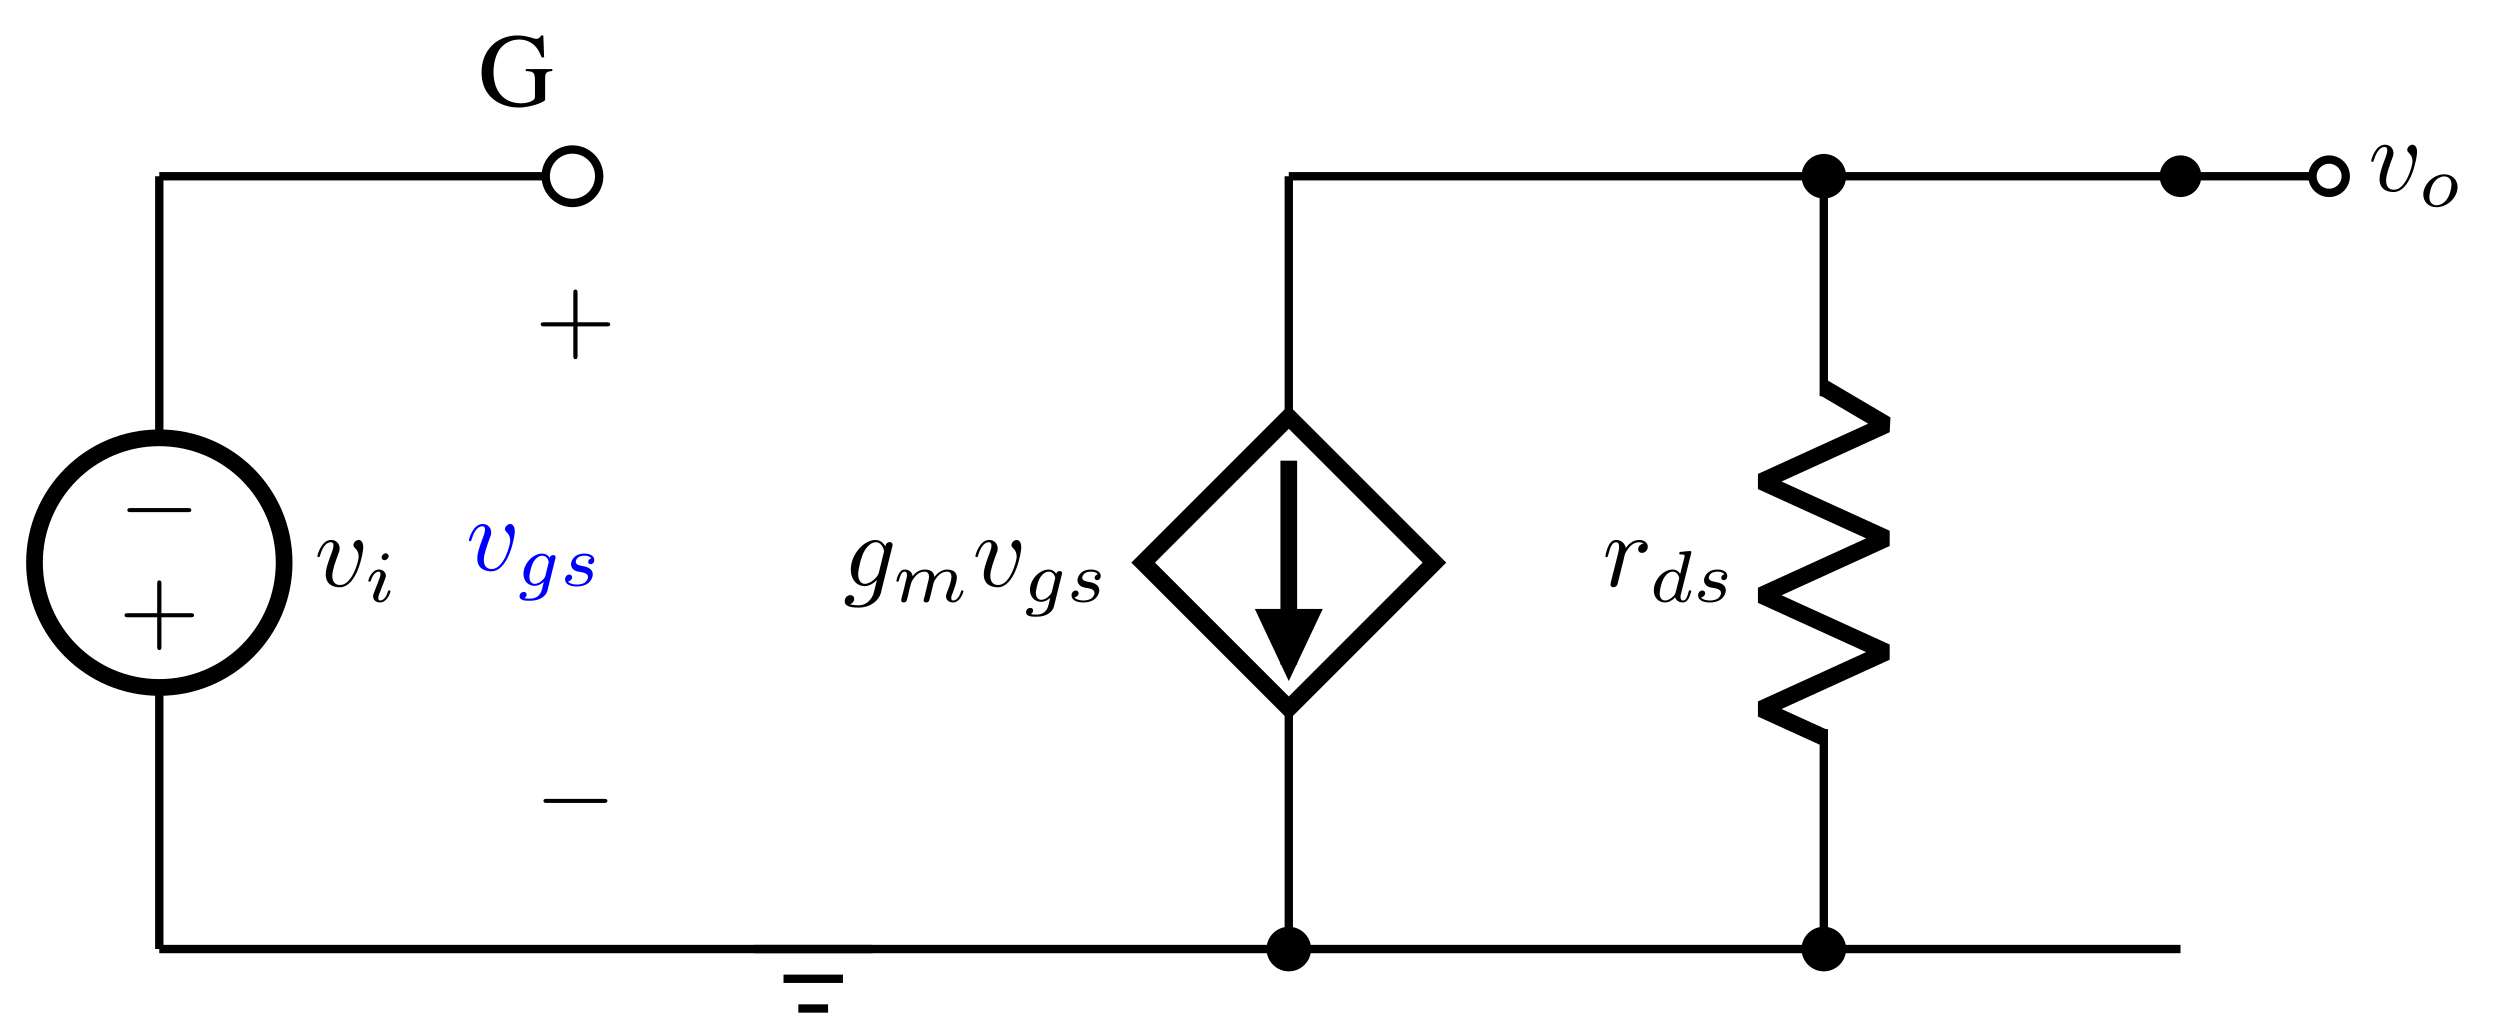
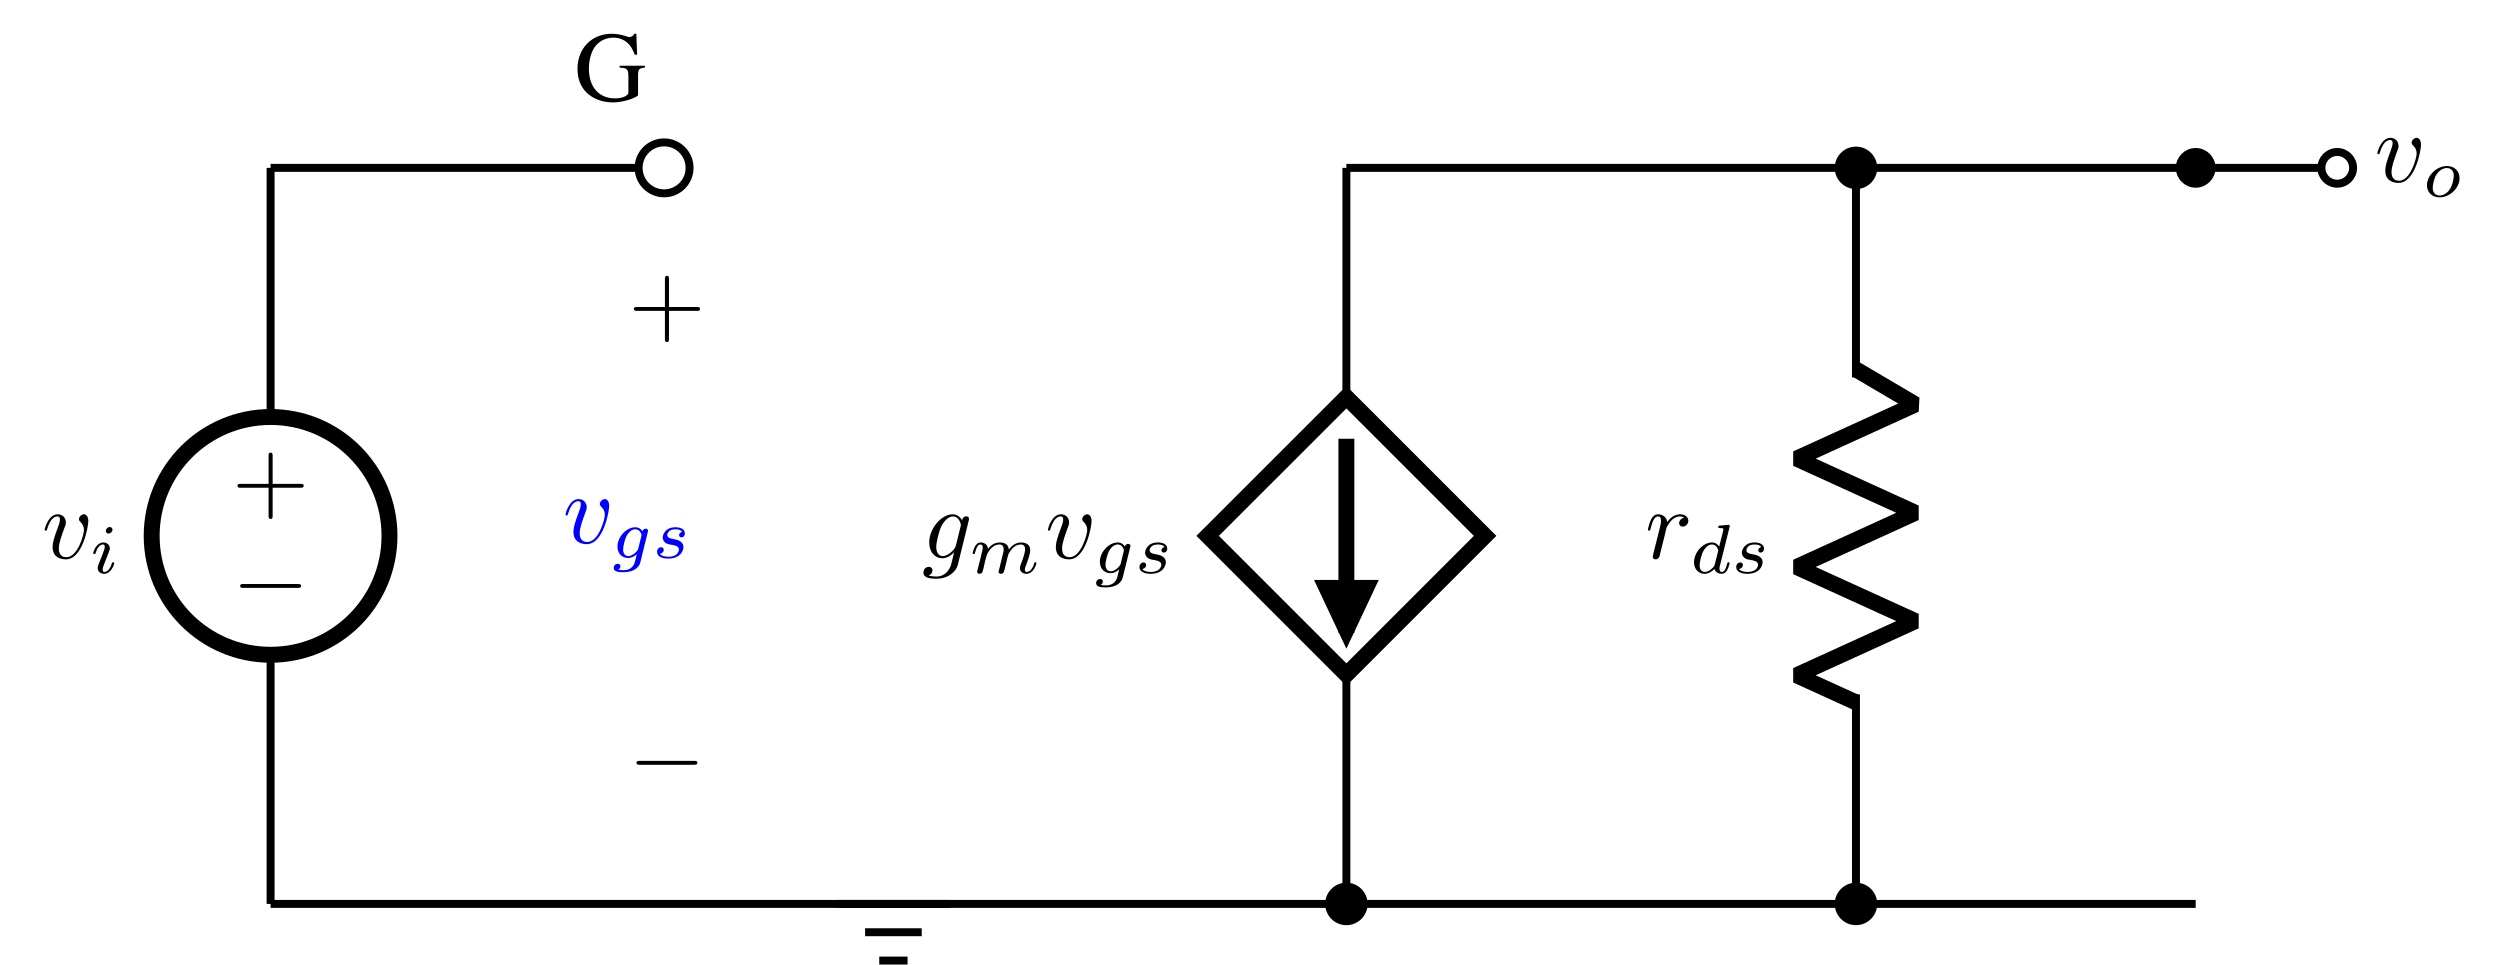
- <svg xmlns="http://www.w3.org/2000/svg" xmlns:xlink="http://www.w3.org/1999/xlink" width="238.422pt" height="96.577pt" viewBox="0 0 238.422 96.577">
+ <svg xmlns="http://www.w3.org/2000/svg" xmlns:xlink="http://www.w3.org/1999/xlink" width="250.324pt" height="96.577pt" viewBox="0 0 250.324 96.577">
  <defs>
    <g>
      <g id="glyph-0-0">
-         <path d="M -6.562 2.297 C -6.734 2.297 -6.922 2.297 -6.922 2.5 C -6.922 2.688 -6.734 2.688 -6.562 2.688 L -1.172 2.688 C -1 2.688 -0.828 2.688 -0.828 2.5 C -0.828 2.297 -1 2.297 -1.172 2.297 Z M -6.562 2.297 " />
+         <path d="M 6.562 -2.297 C 6.734 -2.297 6.922 -2.297 6.922 -2.5 C 6.922 -2.688 6.734 -2.688 6.562 -2.688 L 1.172 -2.688 C 1 -2.688 0.828 -2.688 0.828 -2.5 C 0.828 -2.297 1 -2.297 1.172 -2.297 Z M 6.562 -2.297 " />
      </g>
      <g id="glyph-1-0">
-         <path d="M -4.078 2.297 L -6.859 2.297 C -7 2.297 -7.188 2.297 -7.188 2.5 C -7.188 2.688 -7 2.688 -6.859 2.688 L -4.078 2.688 L -4.078 5.484 C -4.078 5.625 -4.078 5.812 -3.875 5.812 C -3.672 5.812 -3.672 5.625 -3.672 5.484 L -3.672 2.688 L -0.891 2.688 C -0.75 2.688 -0.562 2.688 -0.562 2.5 C -0.562 2.297 -0.75 2.297 -0.891 2.297 L -3.672 2.297 L -3.672 -0.5 C -3.672 -0.641 -3.672 -0.828 -3.875 -0.828 C -4.078 -0.828 -4.078 -0.641 -4.078 -0.5 Z M -4.078 2.297 " />
+         <path d="M 4.078 -2.297 L 6.859 -2.297 C 7 -2.297 7.188 -2.297 7.188 -2.5 C 7.188 -2.688 7 -2.688 6.859 -2.688 L 4.078 -2.688 L 4.078 -5.484 C 4.078 -5.625 4.078 -5.812 3.875 -5.812 C 3.672 -5.812 3.672 -5.625 3.672 -5.484 L 3.672 -2.688 L 0.891 -2.688 C 0.75 -2.688 0.562 -2.688 0.562 -2.5 C 0.562 -2.297 0.75 -2.297 0.891 -2.297 L 3.672 -2.297 L 3.672 0.5 C 3.672 0.641 3.672 0.828 3.875 0.828 C 4.078 0.828 4.078 0.641 4.078 0.5 Z M 4.078 -2.297 " />
      </g>
      <g id="glyph-2-0">
        <path d="M 4.672 -3.703 C 4.672 -4.25 4.406 -4.406 4.234 -4.406 C 3.984 -4.406 3.734 -4.141 3.734 -3.922 C 3.734 -3.797 3.781 -3.734 3.891 -3.625 C 4.109 -3.422 4.234 -3.172 4.234 -2.812 C 4.234 -2.391 3.625 -0.109 2.469 -0.109 C 1.953 -0.109 1.719 -0.453 1.719 -0.984 C 1.719 -1.531 2 -2.266 2.297 -3.094 C 2.375 -3.266 2.422 -3.406 2.422 -3.594 C 2.422 -4.031 2.109 -4.406 1.609 -4.406 C 0.672 -4.406 0.297 -2.953 0.297 -2.875 C 0.297 -2.766 0.391 -2.766 0.406 -2.766 C 0.516 -2.766 0.516 -2.797 0.562 -2.953 C 0.859 -3.953 1.281 -4.188 1.578 -4.188 C 1.656 -4.188 1.828 -4.188 1.828 -3.875 C 1.828 -3.625 1.719 -3.344 1.656 -3.172 C 1.219 -2.016 1.094 -1.562 1.094 -1.125 C 1.094 -0.047 1.969 0.109 2.422 0.109 C 4.094 0.109 4.672 -3.188 4.672 -3.703 Z M 4.672 -3.703 " />
      </g>
      <g id="glyph-2-1">
        <path d="M 4.688 -3.766 C 4.703 -3.812 4.719 -3.875 4.719 -3.938 C 4.719 -4.109 4.609 -4.203 4.438 -4.203 C 4.344 -4.203 4.062 -4.141 4.031 -3.781 C 3.844 -4.141 3.5 -4.406 3.094 -4.406 C 1.969 -4.406 0.734 -3.016 0.734 -1.578 C 0.734 -0.594 1.328 0 2.047 0 C 2.641 0 3.109 -0.469 3.203 -0.578 L 3.219 -0.562 C 3.016 0.312 2.891 0.734 2.891 0.75 C 2.844 0.844 2.516 1.828 1.453 1.828 C 1.266 1.828 0.938 1.812 0.656 1.719 C 0.953 1.641 1.062 1.375 1.062 1.203 C 1.062 1.047 0.953 0.859 0.688 0.859 C 0.469 0.859 0.156 1.031 0.156 1.438 C 0.156 1.844 0.516 2.047 1.469 2.047 C 2.719 2.047 3.438 1.266 3.594 0.672 Z M 3.406 -1.281 C 3.344 -1.016 3.109 -0.766 2.891 -0.578 C 2.688 -0.406 2.375 -0.219 2.078 -0.219 C 1.578 -0.219 1.438 -0.734 1.438 -1.141 C 1.438 -1.609 1.719 -2.797 2 -3.297 C 2.266 -3.781 2.688 -4.188 3.109 -4.188 C 3.766 -4.188 3.906 -3.375 3.906 -3.328 C 3.906 -3.281 3.891 -3.219 3.875 -3.188 Z M 3.406 -1.281 " />
      </g>
      <g id="glyph-2-2">
        <path d="M 0.875 -0.594 C 0.844 -0.438 0.781 -0.203 0.781 -0.156 C 0.781 0.016 0.922 0.109 1.078 0.109 C 1.203 0.109 1.375 0.031 1.453 -0.172 C 1.469 -0.203 1.797 -1.562 1.844 -1.75 C 1.922 -2.078 2.109 -2.766 2.156 -3.047 C 2.203 -3.172 2.484 -3.641 2.719 -3.859 C 2.797 -3.922 3.094 -4.188 3.516 -4.188 C 3.781 -4.188 3.922 -4.062 3.938 -4.062 C 3.641 -4.016 3.422 -3.781 3.422 -3.516 C 3.422 -3.359 3.531 -3.172 3.797 -3.172 C 4.062 -3.172 4.344 -3.406 4.344 -3.766 C 4.344 -4.109 4.031 -4.406 3.516 -4.406 C 2.875 -4.406 2.438 -3.922 2.25 -3.641 C 2.156 -4.094 1.797 -4.406 1.328 -4.406 C 0.875 -4.406 0.688 -4.016 0.594 -3.844 C 0.422 -3.5 0.297 -2.906 0.297 -2.875 C 0.297 -2.766 0.391 -2.766 0.406 -2.766 C 0.516 -2.766 0.516 -2.781 0.578 -3 C 0.75 -3.703 0.953 -4.188 1.312 -4.188 C 1.469 -4.188 1.609 -4.109 1.609 -3.734 C 1.609 -3.516 1.578 -3.406 1.453 -2.891 Z M 0.875 -0.594 " />
      </g>
      <g id="glyph-3-0">
        <path d="M 2.266 -4.359 C 2.266 -4.469 2.172 -4.625 1.984 -4.625 C 1.797 -4.625 1.594 -4.438 1.594 -4.234 C 1.594 -4.125 1.672 -3.969 1.875 -3.969 C 2.062 -3.969 2.266 -4.172 2.266 -4.359 Z M 0.844 -0.812 C 0.812 -0.719 0.781 -0.641 0.781 -0.516 C 0.781 -0.188 1.047 0.062 1.438 0.062 C 2.125 0.062 2.438 -0.891 2.438 -1 C 2.438 -1.094 2.344 -1.094 2.328 -1.094 C 2.234 -1.094 2.219 -1.047 2.188 -0.969 C 2.031 -0.406 1.734 -0.125 1.453 -0.125 C 1.312 -0.125 1.281 -0.219 1.281 -0.375 C 1.281 -0.531 1.328 -0.656 1.391 -0.812 C 1.469 -1 1.547 -1.188 1.609 -1.375 C 1.672 -1.547 1.938 -2.172 1.953 -2.266 C 1.984 -2.328 2 -2.406 2 -2.484 C 2 -2.812 1.719 -3.078 1.344 -3.078 C 0.641 -3.078 0.328 -2.125 0.328 -2 C 0.328 -1.922 0.422 -1.922 0.453 -1.922 C 0.547 -1.922 0.547 -1.953 0.578 -2.031 C 0.75 -2.625 1.062 -2.875 1.312 -2.875 C 1.422 -2.875 1.484 -2.828 1.484 -2.641 C 1.484 -2.469 1.453 -2.375 1.281 -1.938 Z M 0.844 -0.812 " />
      </g>
      <g id="glyph-3-1">
        <path d="M 3.703 -2.578 C 3.734 -2.672 3.734 -2.703 3.734 -2.719 C 3.734 -2.875 3.609 -2.938 3.5 -2.938 C 3.344 -2.938 3.203 -2.812 3.172 -2.672 C 3.062 -2.859 2.828 -3.078 2.453 -3.078 C 1.594 -3.078 0.672 -2.141 0.672 -1.141 C 0.672 -0.422 1.156 0 1.734 0 C 2.062 0 2.359 -0.156 2.609 -0.375 L 2.453 0.25 C 2.375 0.547 2.328 0.734 2.062 0.969 C 1.75 1.219 1.453 1.219 1.281 1.219 C 0.969 1.219 0.875 1.203 0.75 1.172 C 0.922 1.094 0.969 0.922 0.969 0.828 C 0.969 0.656 0.844 0.578 0.703 0.578 C 0.5 0.578 0.297 0.734 0.297 1 C 0.297 1.422 0.906 1.422 1.297 1.422 C 2.391 1.422 2.844 0.859 2.953 0.469 Z M 2.75 -0.922 C 2.719 -0.828 2.719 -0.812 2.594 -0.672 C 2.359 -0.375 2.016 -0.188 1.75 -0.188 C 1.406 -0.188 1.234 -0.5 1.234 -0.859 C 1.234 -1.156 1.422 -1.938 1.609 -2.25 C 1.891 -2.734 2.219 -2.875 2.453 -2.875 C 2.953 -2.875 3.078 -2.359 3.078 -2.281 C 3.078 -2.266 3.078 -2.266 3.062 -2.188 Z M 2.75 -0.922 " />
      </g>
      <g id="glyph-3-2">
        <path d="M 3 -2.625 C 2.828 -2.578 2.703 -2.438 2.703 -2.297 C 2.703 -2.125 2.844 -2.062 2.938 -2.062 C 3.016 -2.062 3.281 -2.109 3.281 -2.469 C 3.281 -2.922 2.781 -3.078 2.344 -3.078 C 1.266 -3.078 1.062 -2.266 1.062 -2.062 C 1.062 -1.797 1.219 -1.625 1.312 -1.547 C 1.484 -1.406 1.609 -1.375 2.094 -1.297 C 2.25 -1.266 2.688 -1.188 2.688 -0.844 C 2.688 -0.719 2.609 -0.453 2.328 -0.281 C 2.047 -0.125 1.703 -0.125 1.625 -0.125 C 1.344 -0.125 0.953 -0.188 0.781 -0.422 C 1.016 -0.453 1.172 -0.625 1.172 -0.812 C 1.172 -0.984 1.047 -1.078 0.906 -1.078 C 0.703 -1.078 0.5 -0.906 0.5 -0.609 C 0.5 -0.188 0.938 0.062 1.609 0.062 C 2.906 0.062 3.141 -0.812 3.141 -1.078 C 3.141 -1.719 2.438 -1.844 2.172 -1.891 C 2.109 -1.906 1.938 -1.938 1.891 -1.953 C 1.641 -2 1.516 -2.141 1.516 -2.297 C 1.516 -2.453 1.641 -2.641 1.797 -2.75 C 1.984 -2.859 2.219 -2.875 2.344 -2.875 C 2.484 -2.875 2.844 -2.859 3 -2.625 Z M 3 -2.625 " />
      </g>
      <g id="glyph-3-3">
        <path d="M 3.031 -0.562 C 2.984 -0.422 2.922 -0.188 2.922 -0.156 C 2.922 0 3.047 0.062 3.156 0.062 C 3.297 0.062 3.406 -0.016 3.438 -0.078 C 3.469 -0.141 3.531 -0.375 3.562 -0.516 C 3.594 -0.641 3.672 -0.969 3.719 -1.141 C 3.75 -1.297 3.797 -1.453 3.828 -1.609 C 3.906 -1.906 3.906 -1.922 4.047 -2.141 C 4.266 -2.484 4.625 -2.875 5.156 -2.875 C 5.547 -2.875 5.578 -2.562 5.578 -2.391 C 5.578 -1.969 5.281 -1.203 5.156 -0.906 C 5.094 -0.703 5.062 -0.641 5.062 -0.531 C 5.062 -0.156 5.359 0.062 5.719 0.062 C 6.422 0.062 6.719 -0.891 6.719 -1 C 6.719 -1.094 6.641 -1.094 6.609 -1.094 C 6.516 -1.094 6.516 -1.047 6.484 -0.969 C 6.328 -0.406 6.016 -0.125 5.75 -0.125 C 5.594 -0.125 5.562 -0.219 5.562 -0.375 C 5.562 -0.531 5.609 -0.625 5.734 -0.938 C 5.812 -1.156 6.094 -1.891 6.094 -2.281 C 6.094 -2.391 6.094 -2.688 5.844 -2.891 C 5.719 -2.969 5.516 -3.078 5.188 -3.078 C 4.562 -3.078 4.188 -2.656 3.953 -2.375 C 3.906 -2.969 3.406 -3.078 3.047 -3.078 C 2.469 -3.078 2.078 -2.719 1.875 -2.438 C 1.828 -2.922 1.422 -3.078 1.125 -3.078 C 0.828 -3.078 0.672 -2.859 0.578 -2.703 C 0.422 -2.438 0.328 -2.047 0.328 -2 C 0.328 -1.922 0.422 -1.922 0.453 -1.922 C 0.547 -1.922 0.547 -1.938 0.594 -2.125 C 0.703 -2.531 0.844 -2.875 1.109 -2.875 C 1.297 -2.875 1.344 -2.719 1.344 -2.531 C 1.344 -2.406 1.281 -2.141 1.219 -1.953 C 1.172 -1.766 1.109 -1.484 1.078 -1.328 L 0.844 -0.438 C 0.828 -0.344 0.781 -0.172 0.781 -0.156 C 0.781 0 0.906 0.062 1.016 0.062 C 1.141 0.062 1.25 -0.016 1.297 -0.078 C 1.328 -0.141 1.375 -0.375 1.422 -0.516 C 1.453 -0.641 1.531 -0.969 1.562 -1.141 C 1.609 -1.297 1.656 -1.453 1.688 -1.609 C 1.766 -1.891 1.781 -1.953 1.984 -2.234 C 2.172 -2.516 2.5 -2.875 3.031 -2.875 C 3.422 -2.875 3.438 -2.516 3.438 -2.391 C 3.438 -2.219 3.422 -2.125 3.312 -1.734 Z M 3.031 -0.562 " />
      </g>
      <g id="glyph-3-4">
        <path d="M 3.984 -4.625 C 3.984 -4.641 4 -4.734 4 -4.734 C 4 -4.781 3.984 -4.844 3.891 -4.844 C 3.75 -4.844 3.172 -4.781 3 -4.766 C 2.953 -4.766 2.844 -4.75 2.844 -4.609 C 2.844 -4.516 2.953 -4.516 3.031 -4.516 C 3.359 -4.516 3.359 -4.453 3.359 -4.406 C 3.359 -4.359 3.359 -4.312 3.344 -4.25 L 2.938 -2.656 C 2.797 -2.891 2.562 -3.078 2.219 -3.078 C 1.328 -3.078 0.422 -2.094 0.422 -1.094 C 0.422 -0.406 0.875 0.062 1.484 0.062 C 1.859 0.062 2.188 -0.141 2.469 -0.422 C 2.594 0 3 0.062 3.188 0.062 C 3.438 0.062 3.609 -0.078 3.734 -0.297 C 3.891 -0.578 3.984 -0.969 3.984 -1 C 3.984 -1.094 3.891 -1.094 3.875 -1.094 C 3.766 -1.094 3.766 -1.062 3.719 -0.875 C 3.625 -0.531 3.5 -0.125 3.203 -0.125 C 3.031 -0.125 2.969 -0.281 2.969 -0.469 C 2.969 -0.594 2.984 -0.656 3.016 -0.75 Z M 2.5 -0.875 C 2.453 -0.672 2.297 -0.531 2.141 -0.406 C 2.078 -0.344 1.797 -0.125 1.5 -0.125 C 1.234 -0.125 0.984 -0.312 0.984 -0.797 C 0.984 -1.172 1.188 -1.938 1.359 -2.219 C 1.672 -2.781 2.031 -2.875 2.219 -2.875 C 2.703 -2.875 2.844 -2.344 2.844 -2.266 C 2.844 -2.25 2.828 -2.188 2.828 -2.172 Z M 2.5 -0.875 " />
      </g>
      <g id="glyph-3-5">
        <path d="M 3.703 -1.859 C 3.703 -2.625 3.125 -3.078 2.438 -3.078 C 1.406 -3.078 0.438 -2.109 0.438 -1.156 C 0.438 -0.453 0.938 0.062 1.703 0.062 C 2.703 0.062 3.703 -0.844 3.703 -1.859 Z M 1.703 -0.125 C 1.359 -0.125 1.016 -0.344 1.016 -0.906 C 1.016 -1.188 1.141 -1.875 1.422 -2.266 C 1.719 -2.703 2.125 -2.875 2.438 -2.875 C 2.812 -2.875 3.125 -2.625 3.125 -2.109 C 3.125 -1.938 3.047 -1.25 2.734 -0.766 C 2.469 -0.344 2.062 -0.125 1.703 -0.125 Z M 1.703 -0.125 " />
      </g>
      <g id="glyph-4-0">
        <path d="M 7.062 -3.531 L 4.531 -3.531 L 4.531 -3.344 C 4.953 -3.312 5.078 -3.297 5.188 -3.203 C 5.344 -3.125 5.406 -2.891 5.406 -2.469 L 5.406 -0.844 C 5.406 -0.531 4.797 -0.266 4.078 -0.266 C 2.453 -0.266 1.453 -1.391 1.453 -3.25 C 1.453 -4.188 1.734 -5.094 2.172 -5.578 C 2.609 -6.078 3.234 -6.344 3.906 -6.344 C 4.469 -6.344 4.953 -6.156 5.344 -5.797 C 5.641 -5.516 5.797 -5.25 6.047 -4.641 L 6.281 -4.641 L 6.203 -6.734 L 5.984 -6.734 C 5.922 -6.547 5.734 -6.406 5.531 -6.406 C 5.438 -6.406 5.281 -6.438 5.094 -6.516 C 4.641 -6.656 4.188 -6.734 3.734 -6.734 C 1.75 -6.734 0.312 -5.281 0.312 -3.234 C 0.312 -2.266 0.594 -1.516 1.141 -0.922 C 1.812 -0.234 2.766 0.141 3.875 0.141 C 4.719 0.141 5.969 -0.203 6.375 -0.562 L 6.375 -2.578 C 6.375 -3.172 6.484 -3.297 7.062 -3.344 Z M 7.062 -3.531 " />
      </g>
-       <g id="glyph-5-0">
-         <path d="M 4.078 -2.297 L 6.859 -2.297 C 7 -2.297 7.188 -2.297 7.188 -2.5 C 7.188 -2.688 7 -2.688 6.859 -2.688 L 4.078 -2.688 L 4.078 -5.484 C 4.078 -5.625 4.078 -5.812 3.875 -5.812 C 3.672 -5.812 3.672 -5.625 3.672 -5.484 L 3.672 -2.688 L 0.891 -2.688 C 0.75 -2.688 0.562 -2.688 0.562 -2.5 C 0.562 -2.297 0.75 -2.297 0.891 -2.297 L 3.672 -2.297 L 3.672 0.5 C 3.672 0.641 3.672 0.828 3.875 0.828 C 4.078 0.828 4.078 0.641 4.078 0.5 Z M 4.078 -2.297 " />
-       </g>
-       <g id="glyph-6-0">
-         <path d="M 6.562 -2.297 C 6.734 -2.297 6.922 -2.297 6.922 -2.5 C 6.922 -2.688 6.734 -2.688 6.562 -2.688 L 1.172 -2.688 C 1 -2.688 0.828 -2.688 0.828 -2.5 C 0.828 -2.297 1 -2.297 1.172 -2.297 Z M 6.562 -2.297 " />
-       </g>
    </g>
    <clipPath id="clip-0">
-       <path clip-rule="nonzero" d="M 71 90 L 84 90 L 84 96.578 L 71 96.578 Z M 71 90 " />
+       <path clip-rule="nonzero" d="M 83 90 L 96 90 L 96 96.578 L 83 96.578 Z M 83 90 " />
    </clipPath>
  </defs>
-   <path fill="none" stroke-width="0.797" stroke-linecap="butt" stroke-linejoin="miter" stroke="rgb(0%, 0%, 0%)" stroke-opacity="1" stroke-miterlimit="10" d="M -0.002 0.001 L -0.002 24.947 M -0.002 48.755 L -0.002 73.7 " transform="matrix(1, 0, 0, -1, 15.193, 90.509)" />
-   <path fill="none" stroke-width="1.594" stroke-linecap="butt" stroke-linejoin="miter" stroke="rgb(0%, 0%, 0%)" stroke-opacity="1" stroke-miterlimit="10" d="M -11.904 36.853 C -11.904 30.275 -6.576 24.947 -0.002 24.947 C 6.577 24.947 11.905 30.275 11.905 36.853 C 11.905 43.427 6.577 48.755 -0.002 48.755 C -6.576 48.755 -11.904 43.427 -11.904 36.853 Z M -11.904 36.853 " transform="matrix(1, 0, 0, -1, 15.193, 90.509)" />
+   <path fill="none" stroke-width="0.797" stroke-linecap="butt" stroke-linejoin="miter" stroke="rgb(0%, 0%, 0%)" stroke-opacity="1" stroke-miterlimit="10" d="M -0.001 73.7 L -0.001 48.755 M -0.001 24.947 L -0.001 0.001 " transform="matrix(1, 0, 0, -1, 27.095, 90.509)" />
+   <path fill="none" stroke-width="1.594" stroke-linecap="butt" stroke-linejoin="miter" stroke="rgb(0%, 0%, 0%)" stroke-opacity="1" stroke-miterlimit="10" d="M 11.905 36.853 C 11.905 43.427 6.577 48.755 -0.001 48.755 C -6.575 48.755 -11.908 43.427 -11.908 36.853 C -11.908 30.275 -6.575 24.947 -0.001 24.947 C 6.577 24.947 11.905 30.275 11.905 36.853 Z M 11.905 36.853 " transform="matrix(1, 0, 0, -1, 27.095, 90.509)" />
  <g fill="rgb(0%, 0%, 0%)" fill-opacity="1">
-     <use xlink:href="#glyph-0-0" x="19.068" y="46.155" />
+     <use xlink:href="#glyph-0-0" x="23.221" y="61.162" />
  </g>
  <g fill="rgb(0%, 0%, 0%)" fill-opacity="1">
-     <use xlink:href="#glyph-1-0" x="19.068" y="56.181" />
+     <use xlink:href="#glyph-1-0" x="23.221" y="51.136" />
  </g>
  <g fill="rgb(0%, 0%, 0%)" fill-opacity="1">
-     <use xlink:href="#glyph-2-0" x="29.971" y="55.9" />
+     <use xlink:href="#glyph-2-0" x="4.172" y="55.9" />
  </g>
  <g fill="rgb(0%, 0%, 0%)" fill-opacity="1">
-     <use xlink:href="#glyph-3-0" x="34.8" y="57.394" />
+     <use xlink:href="#glyph-3-0" x="9.001" y="57.394" />
  </g>
-   <path fill="none" stroke-width="0.797" stroke-linecap="butt" stroke-linejoin="miter" stroke="rgb(0%, 0%, 0%)" stroke-opacity="1" stroke-miterlimit="10" d="M -0.002 73.7 L 36.85 73.7 " transform="matrix(1, 0, 0, -1, 15.193, 90.509)" />
-   <path fill="none" stroke-width="0.797" stroke-linecap="butt" stroke-linejoin="miter" stroke="rgb(0%, 0%, 0%)" stroke-opacity="1" stroke-miterlimit="10" d="M 41.952 73.7 C 41.952 75.111 40.811 76.251 39.401 76.251 C 37.995 76.251 36.85 75.111 36.85 73.7 C 36.85 72.294 37.995 71.15 39.401 71.15 C 40.811 71.15 41.952 72.294 41.952 73.7 Z M 41.952 73.7 " transform="matrix(1, 0, 0, -1, 15.193, 90.509)" />
+   <path fill="none" stroke-width="0.797" stroke-linecap="butt" stroke-linejoin="miter" stroke="rgb(0%, 0%, 0%)" stroke-opacity="1" stroke-miterlimit="10" d="M -0.001 73.7 L 36.85 73.7 " transform="matrix(1, 0, 0, -1, 27.095, 90.509)" />
+   <path fill="none" stroke-width="0.797" stroke-linecap="butt" stroke-linejoin="miter" stroke="rgb(0%, 0%, 0%)" stroke-opacity="1" stroke-miterlimit="10" d="M 41.952 73.7 C 41.952 75.111 40.811 76.251 39.401 76.251 C 37.995 76.251 36.85 75.111 36.85 73.7 C 36.85 72.294 37.995 71.15 39.401 71.15 C 40.811 71.15 41.952 72.294 41.952 73.7 Z M 41.952 73.7 " transform="matrix(1, 0, 0, -1, 27.095, 90.509)" />
  <g fill="rgb(0%, 0%, 0%)" fill-opacity="1">
-     <use xlink:href="#glyph-4-0" x="45.612" y="10.115" />
+     <use xlink:href="#glyph-4-0" x="57.514" y="10.115" />
  </g>
  <g fill="rgb(0%, 0%, 0%)" fill-opacity="1">
-     <use xlink:href="#glyph-5-0" x="51.004" y="33.425" />
+     <use xlink:href="#glyph-1-0" x="62.906" y="33.425" />
  </g>
  <g fill="rgb(0%, 0%, 100%)" fill-opacity="1">
-     <use xlink:href="#glyph-2-0" x="44.424" y="54.378" />
+     <use xlink:href="#glyph-2-0" x="56.326" y="54.378" />
  </g>
  <g fill="rgb(0%, 0%, 100%)" fill-opacity="1">
-     <use xlink:href="#glyph-3-1" x="49.253" y="55.872" />
+     <use xlink:href="#glyph-3-1" x="61.155" y="55.872" />
  </g>
  <g fill="rgb(0%, 0%, 100%)" fill-opacity="1">
-     <use xlink:href="#glyph-3-2" x="53.391" y="55.872" />
+     <use xlink:href="#glyph-3-2" x="65.293" y="55.872" />
  </g>
  <g fill="rgb(0%, 0%, 0%)" fill-opacity="1">
-     <use xlink:href="#glyph-6-0" x="51.004" y="78.873" />
+     <use xlink:href="#glyph-0-0" x="62.906" y="78.873" />
  </g>
-   <path fill="none" stroke-width="0.797" stroke-linecap="butt" stroke-linejoin="miter" stroke="rgb(0%, 0%, 0%)" stroke-opacity="1" stroke-miterlimit="10" d="M 107.717 73.7 L 107.717 50.739 M 107.717 22.962 L 107.717 0.001 " transform="matrix(1, 0, 0, -1, 15.193, 90.509)" />
-   <path fill="none" stroke-width="1.594" stroke-linecap="butt" stroke-linejoin="miter" stroke="rgb(0%, 0%, 0%)" stroke-opacity="1" stroke-miterlimit="10" d="M 107.717 50.739 L 121.608 36.853 L 107.717 22.962 L 93.827 36.853 Z M 107.717 50.739 " transform="matrix(1, 0, 0, -1, 15.193, 90.509)" />
-   <path fill="none" stroke-width="1.594" stroke-linecap="butt" stroke-linejoin="miter" stroke="rgb(0%, 0%, 0%)" stroke-opacity="1" stroke-miterlimit="10" d="M 107.717 46.575 L 107.717 27.126 " transform="matrix(1, 0, 0, -1, 15.193, 90.509)" />
-   <path fill-rule="nonzero" fill="rgb(0%, 0%, 0%)" fill-opacity="1" stroke-width="1.594" stroke-linecap="butt" stroke-linejoin="miter" stroke="rgb(0%, 0%, 0%)" stroke-opacity="1" stroke-miterlimit="10" d="M 107.717 31.642 L 105.733 31.642 L 107.717 27.427 L 109.702 31.642 Z M 107.717 31.642 " transform="matrix(1, 0, 0, -1, 15.193, 90.509)" />
+   <path fill="none" stroke-width="0.797" stroke-linecap="butt" stroke-linejoin="miter" stroke="rgb(0%, 0%, 0%)" stroke-opacity="1" stroke-miterlimit="10" d="M 107.718 73.7 L 107.718 50.739 M 107.718 22.962 L 107.718 0.001 " transform="matrix(1, 0, 0, -1, 27.095, 90.509)" />
+   <path fill="none" stroke-width="1.594" stroke-linecap="butt" stroke-linejoin="miter" stroke="rgb(0%, 0%, 0%)" stroke-opacity="1" stroke-miterlimit="10" d="M 107.718 50.739 L 121.608 36.853 L 107.718 22.962 L 93.827 36.853 Z M 107.718 50.739 " transform="matrix(1, 0, 0, -1, 27.095, 90.509)" />
+   <path fill="none" stroke-width="1.594" stroke-linecap="butt" stroke-linejoin="miter" stroke="rgb(0%, 0%, 0%)" stroke-opacity="1" stroke-miterlimit="10" d="M 107.718 46.575 L 107.718 27.126 " transform="matrix(1, 0, 0, -1, 27.095, 90.509)" />
+   <path fill-rule="nonzero" fill="rgb(0%, 0%, 0%)" fill-opacity="1" stroke-width="1.594" stroke-linecap="butt" stroke-linejoin="miter" stroke="rgb(0%, 0%, 0%)" stroke-opacity="1" stroke-miterlimit="10" d="M 107.718 31.642 L 105.733 31.642 L 107.718 27.427 L 109.702 31.642 Z M 107.718 31.642 " transform="matrix(1, 0, 0, -1, 27.095, 90.509)" />
  <g fill="rgb(0%, 0%, 0%)" fill-opacity="1">
-     <use xlink:href="#glyph-2-1" x="80.406" y="55.9" />
+     <use xlink:href="#glyph-2-1" x="92.308" y="55.9" />
  </g>
  <g fill="rgb(0%, 0%, 0%)" fill-opacity="1">
-     <use xlink:href="#glyph-3-3" x="85.158" y="57.394" />
+     <use xlink:href="#glyph-3-3" x="97.06" y="57.394" />
  </g>
  <g fill="rgb(0%, 0%, 0%)" fill-opacity="1">
-     <use xlink:href="#glyph-2-0" x="92.726" y="55.9" />
+     <use xlink:href="#glyph-2-0" x="104.627" y="55.9" />
  </g>
  <g fill="rgb(0%, 0%, 0%)" fill-opacity="1">
-     <use xlink:href="#glyph-3-1" x="97.555" y="57.394" />
+     <use xlink:href="#glyph-3-1" x="109.457" y="57.394" />
  </g>
  <g fill="rgb(0%, 0%, 0%)" fill-opacity="1">
-     <use xlink:href="#glyph-3-2" x="101.693" y="57.394" />
+     <use xlink:href="#glyph-3-2" x="113.595" y="57.394" />
  </g>
-   <path fill="none" stroke-width="0.797" stroke-linecap="butt" stroke-linejoin="miter" stroke="rgb(0%, 0%, 0%)" stroke-opacity="1" stroke-miterlimit="10" d="M 158.741 73.7 L 158.741 52.724 M 158.741 20.978 L 158.741 0.001 " transform="matrix(1, 0, 0, -1, 15.193, 90.509)" />
-   <path fill="none" stroke-width="1.594" stroke-linecap="butt" stroke-linejoin="bevel" stroke="rgb(0%, 0%, 0%)" stroke-opacity="1" stroke-miterlimit="10" d="M 158.741 53.521 L 164.694 50.013 L 152.791 44.587 L 164.694 39.165 L 152.791 33.739 L 164.694 28.318 L 152.791 22.892 L 158.741 20.181 " transform="matrix(1, 0, 0, -1, 15.193, 90.509)" />
+   <path fill="none" stroke-width="0.797" stroke-linecap="butt" stroke-linejoin="miter" stroke="rgb(0%, 0%, 0%)" stroke-opacity="1" stroke-miterlimit="10" d="M 158.741 73.7 L 158.741 52.724 M 158.741 20.978 L 158.741 0.001 " transform="matrix(1, 0, 0, -1, 27.095, 90.509)" />
+   <path fill="none" stroke-width="1.594" stroke-linecap="butt" stroke-linejoin="bevel" stroke="rgb(0%, 0%, 0%)" stroke-opacity="1" stroke-miterlimit="10" d="M 158.741 53.521 L 164.694 50.013 L 152.788 44.587 L 164.694 39.165 L 152.788 33.739 L 164.694 28.318 L 152.788 22.892 L 158.741 20.181 " transform="matrix(1, 0, 0, -1, 27.095, 90.509)" />
  <g fill="rgb(0%, 0%, 0%)" fill-opacity="1">
-     <use xlink:href="#glyph-2-2" x="152.804" y="55.9" />
+     <use xlink:href="#glyph-2-2" x="164.706" y="55.9" />
  </g>
  <g fill="rgb(0%, 0%, 0%)" fill-opacity="1">
-     <use xlink:href="#glyph-3-4" x="157.299" y="57.394" />
-     <use xlink:href="#glyph-3-2" x="161.446" y="57.394" />
+     <use xlink:href="#glyph-3-4" x="169.2" y="57.394" />
+     <use xlink:href="#glyph-3-2" x="173.347" y="57.394" />
  </g>
-   <path fill="none" stroke-width="0.797" stroke-linecap="butt" stroke-linejoin="miter" stroke="rgb(0%, 0%, 0%)" stroke-opacity="1" stroke-miterlimit="10" d="M 107.717 73.7 L 192.76 73.7 " transform="matrix(1, 0, 0, -1, 15.193, 90.509)" />
-   <path fill-rule="nonzero" fill="rgb(0%, 0%, 0%)" fill-opacity="1" d="M 176.062 16.809 C 176.062 15.633 175.109 14.68 173.934 14.68 C 172.762 14.68 171.809 15.633 171.809 16.809 C 171.809 17.98 172.762 18.934 173.934 18.934 C 175.109 18.934 176.062 17.98 176.062 16.809 Z M 176.062 16.809 " />
-   <path fill="none" stroke-width="0.797" stroke-linecap="butt" stroke-linejoin="miter" stroke="rgb(0%, 0%, 0%)" stroke-opacity="1" stroke-miterlimit="10" d="M 192.76 73.7 L 199.846 73.7 M 199.846 73.7 L 206.932 73.7 " transform="matrix(1, 0, 0, -1, 15.193, 90.509)" />
-   <path fill-rule="nonzero" fill="rgb(0%, 0%, 0%)" fill-opacity="1" stroke-width="0.797" stroke-linecap="butt" stroke-linejoin="miter" stroke="rgb(0%, 0%, 0%)" stroke-opacity="1" stroke-miterlimit="10" d="M 194.346 73.7 C 194.346 74.579 193.635 75.29 192.76 75.29 C 191.881 75.29 191.17 74.579 191.17 73.7 C 191.17 72.825 191.881 72.114 192.76 72.114 C 193.635 72.114 194.346 72.825 194.346 73.7 Z M 194.346 73.7 " transform="matrix(1, 0, 0, -1, 15.193, 90.509)" />
-   <path fill-rule="nonzero" fill="rgb(100%, 100%, 100%)" fill-opacity="1" stroke-width="0.797" stroke-linecap="butt" stroke-linejoin="miter" stroke="rgb(0%, 0%, 0%)" stroke-opacity="1" stroke-miterlimit="10" d="M 208.518 73.7 C 208.518 74.579 207.807 75.29 206.932 75.29 C 206.057 75.29 205.346 74.579 205.346 73.7 C 205.346 72.825 206.057 72.114 206.932 72.114 C 207.807 72.114 208.518 72.825 208.518 73.7 Z M 208.518 73.7 " transform="matrix(1, 0, 0, -1, 15.193, 90.509)" />
+   <path fill="none" stroke-width="0.797" stroke-linecap="butt" stroke-linejoin="miter" stroke="rgb(0%, 0%, 0%)" stroke-opacity="1" stroke-miterlimit="10" d="M 107.718 73.7 L 192.757 73.7 " transform="matrix(1, 0, 0, -1, 27.095, 90.509)" />
+   <path fill-rule="nonzero" fill="rgb(0%, 0%, 0%)" fill-opacity="1" d="M 187.965 16.809 C 187.965 15.633 187.012 14.68 185.836 14.68 C 184.664 14.68 183.711 15.633 183.711 16.809 C 183.711 17.98 184.664 18.934 185.836 18.934 C 187.012 18.934 187.965 17.98 187.965 16.809 Z M 187.965 16.809 " />
+   <path fill="none" stroke-width="0.797" stroke-linecap="butt" stroke-linejoin="miter" stroke="rgb(0%, 0%, 0%)" stroke-opacity="1" stroke-miterlimit="10" d="M 192.757 73.7 L 199.846 73.7 M 199.846 73.7 L 206.932 73.7 " transform="matrix(1, 0, 0, -1, 27.095, 90.509)" />
+   <path fill-rule="nonzero" fill="rgb(0%, 0%, 0%)" fill-opacity="1" stroke-width="0.797" stroke-linecap="butt" stroke-linejoin="miter" stroke="rgb(0%, 0%, 0%)" stroke-opacity="1" stroke-miterlimit="10" d="M 194.346 73.7 C 194.346 74.579 193.635 75.29 192.757 75.29 C 191.882 75.29 191.171 74.579 191.171 73.7 C 191.171 72.825 191.882 72.114 192.757 72.114 C 193.635 72.114 194.346 72.825 194.346 73.7 Z M 194.346 73.7 " transform="matrix(1, 0, 0, -1, 27.095, 90.509)" />
+   <path fill-rule="nonzero" fill="rgb(100%, 100%, 100%)" fill-opacity="1" stroke-width="0.797" stroke-linecap="butt" stroke-linejoin="miter" stroke="rgb(0%, 0%, 0%)" stroke-opacity="1" stroke-miterlimit="10" d="M 208.518 73.7 C 208.518 74.579 207.807 75.29 206.932 75.29 C 206.053 75.29 205.346 74.579 205.346 73.7 C 205.346 72.825 206.053 72.114 206.932 72.114 C 207.807 72.114 208.518 72.825 208.518 73.7 Z M 208.518 73.7 " transform="matrix(1, 0, 0, -1, 27.095, 90.509)" />
  <g fill="rgb(0%, 0%, 0%)" fill-opacity="1">
-     <use xlink:href="#glyph-2-0" x="225.841" y="18.206" />
+     <use xlink:href="#glyph-2-0" x="237.743" y="18.206" />
  </g>
  <g fill="rgb(0%, 0%, 0%)" fill-opacity="1">
-     <use xlink:href="#glyph-3-5" x="230.67" y="19.7" />
+     <use xlink:href="#glyph-3-5" x="242.572" y="19.7" />
  </g>
-   <path fill="none" stroke-width="0.797" stroke-linecap="butt" stroke-linejoin="miter" stroke="rgb(0%, 0%, 0%)" stroke-opacity="1" stroke-miterlimit="10" d="M -0.002 0.001 L 192.76 0.001 " transform="matrix(1, 0, 0, -1, 15.193, 90.509)" />
-   <path fill-rule="nonzero" fill="rgb(0%, 0%, 0%)" fill-opacity="1" d="M 125.035 90.508 C 125.035 89.336 124.086 88.383 122.91 88.383 C 121.738 88.383 120.785 89.336 120.785 90.508 C 120.785 91.684 121.738 92.637 122.91 92.637 C 124.086 92.637 125.035 91.684 125.035 90.508 Z M 125.035 90.508 " />
-   <path fill-rule="nonzero" fill="rgb(0%, 0%, 0%)" fill-opacity="1" d="M 176.062 90.508 C 176.062 89.336 175.109 88.383 173.934 88.383 C 172.762 88.383 171.809 89.336 171.809 90.508 C 171.809 91.684 172.762 92.637 173.934 92.637 C 175.109 92.637 176.062 91.684 176.062 90.508 Z M 176.062 90.508 " />
+   <path fill="none" stroke-width="0.797" stroke-linecap="butt" stroke-linejoin="miter" stroke="rgb(0%, 0%, 0%)" stroke-opacity="1" stroke-miterlimit="10" d="M -0.001 0.001 L 192.757 0.001 " transform="matrix(1, 0, 0, -1, 27.095, 90.509)" />
+   <path fill-rule="nonzero" fill="rgb(0%, 0%, 0%)" fill-opacity="1" d="M 136.938 90.508 C 136.938 89.336 135.988 88.383 134.812 88.383 C 133.641 88.383 132.688 89.336 132.688 90.508 C 132.688 91.684 133.641 92.637 134.812 92.637 C 135.988 92.637 136.938 91.684 136.938 90.508 Z M 136.938 90.508 " />
+   <path fill-rule="nonzero" fill="rgb(0%, 0%, 0%)" fill-opacity="1" d="M 187.965 90.508 C 187.965 89.336 187.012 88.383 185.836 88.383 C 184.664 88.383 183.711 89.336 183.711 90.508 C 183.711 91.684 184.664 92.637 185.836 92.637 C 187.012 92.637 187.965 91.684 187.965 90.508 Z M 187.965 90.508 " />
  <g clip-path="url(#clip-0)">
-     <path fill="none" stroke-width="0.797" stroke-linecap="butt" stroke-linejoin="miter" stroke="rgb(0%, 0%, 0%)" stroke-opacity="1" stroke-miterlimit="10" d="M 56.694 0.001 L 62.362 0.001 M 62.362 0.001 L 68.034 0.001 M 59.53 -2.835 L 62.362 -2.835 M 62.362 -2.835 L 65.198 -2.835 M 60.944 -5.671 L 62.362 -5.671 M 62.362 -5.671 L 63.78 -5.671 " transform="matrix(1, 0, 0, -1, 15.193, 90.509)" />
+     <path fill="none" stroke-width="0.797" stroke-linecap="butt" stroke-linejoin="miter" stroke="rgb(0%, 0%, 0%)" stroke-opacity="1" stroke-miterlimit="10" d="M 56.694 0.001 L 62.362 0.001 M 62.362 0.001 L 68.034 0.001 M 59.526 -2.835 L 62.362 -2.835 M 62.362 -2.835 L 65.198 -2.835 M 60.944 -5.671 L 62.362 -5.671 M 62.362 -5.671 L 63.78 -5.671 " transform="matrix(1, 0, 0, -1, 27.095, 90.509)" />
  </g>
</svg>
